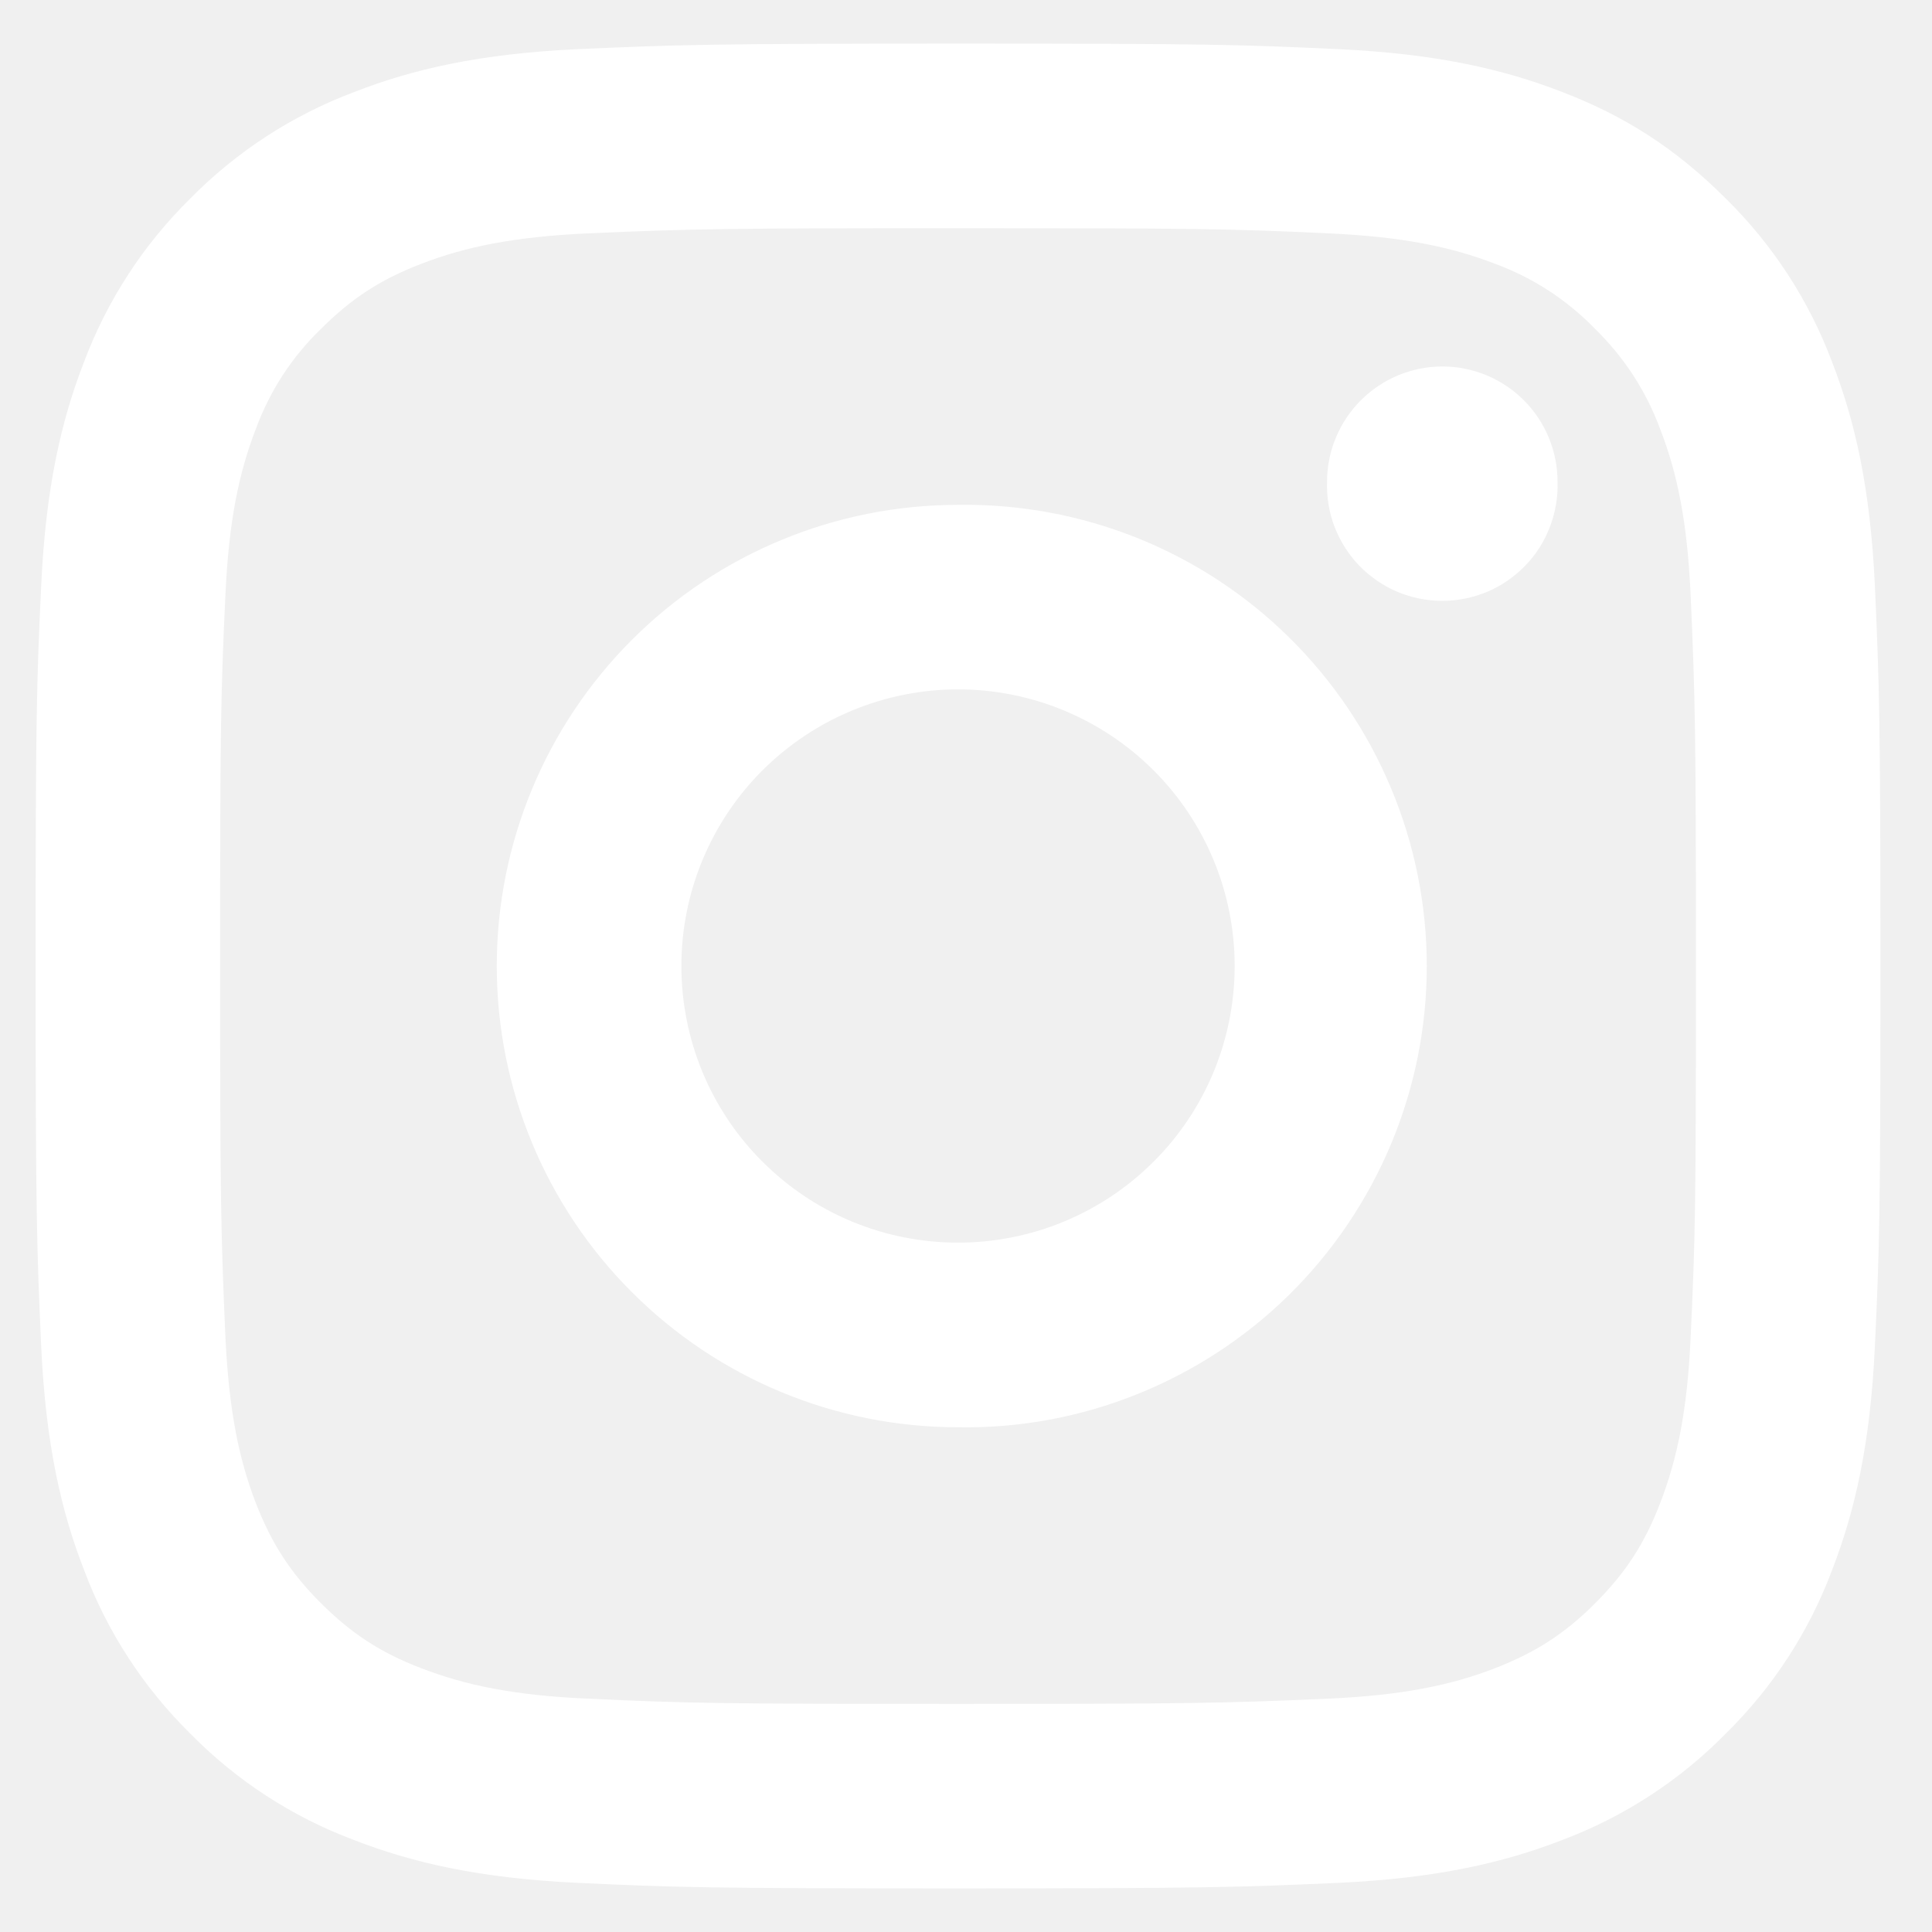
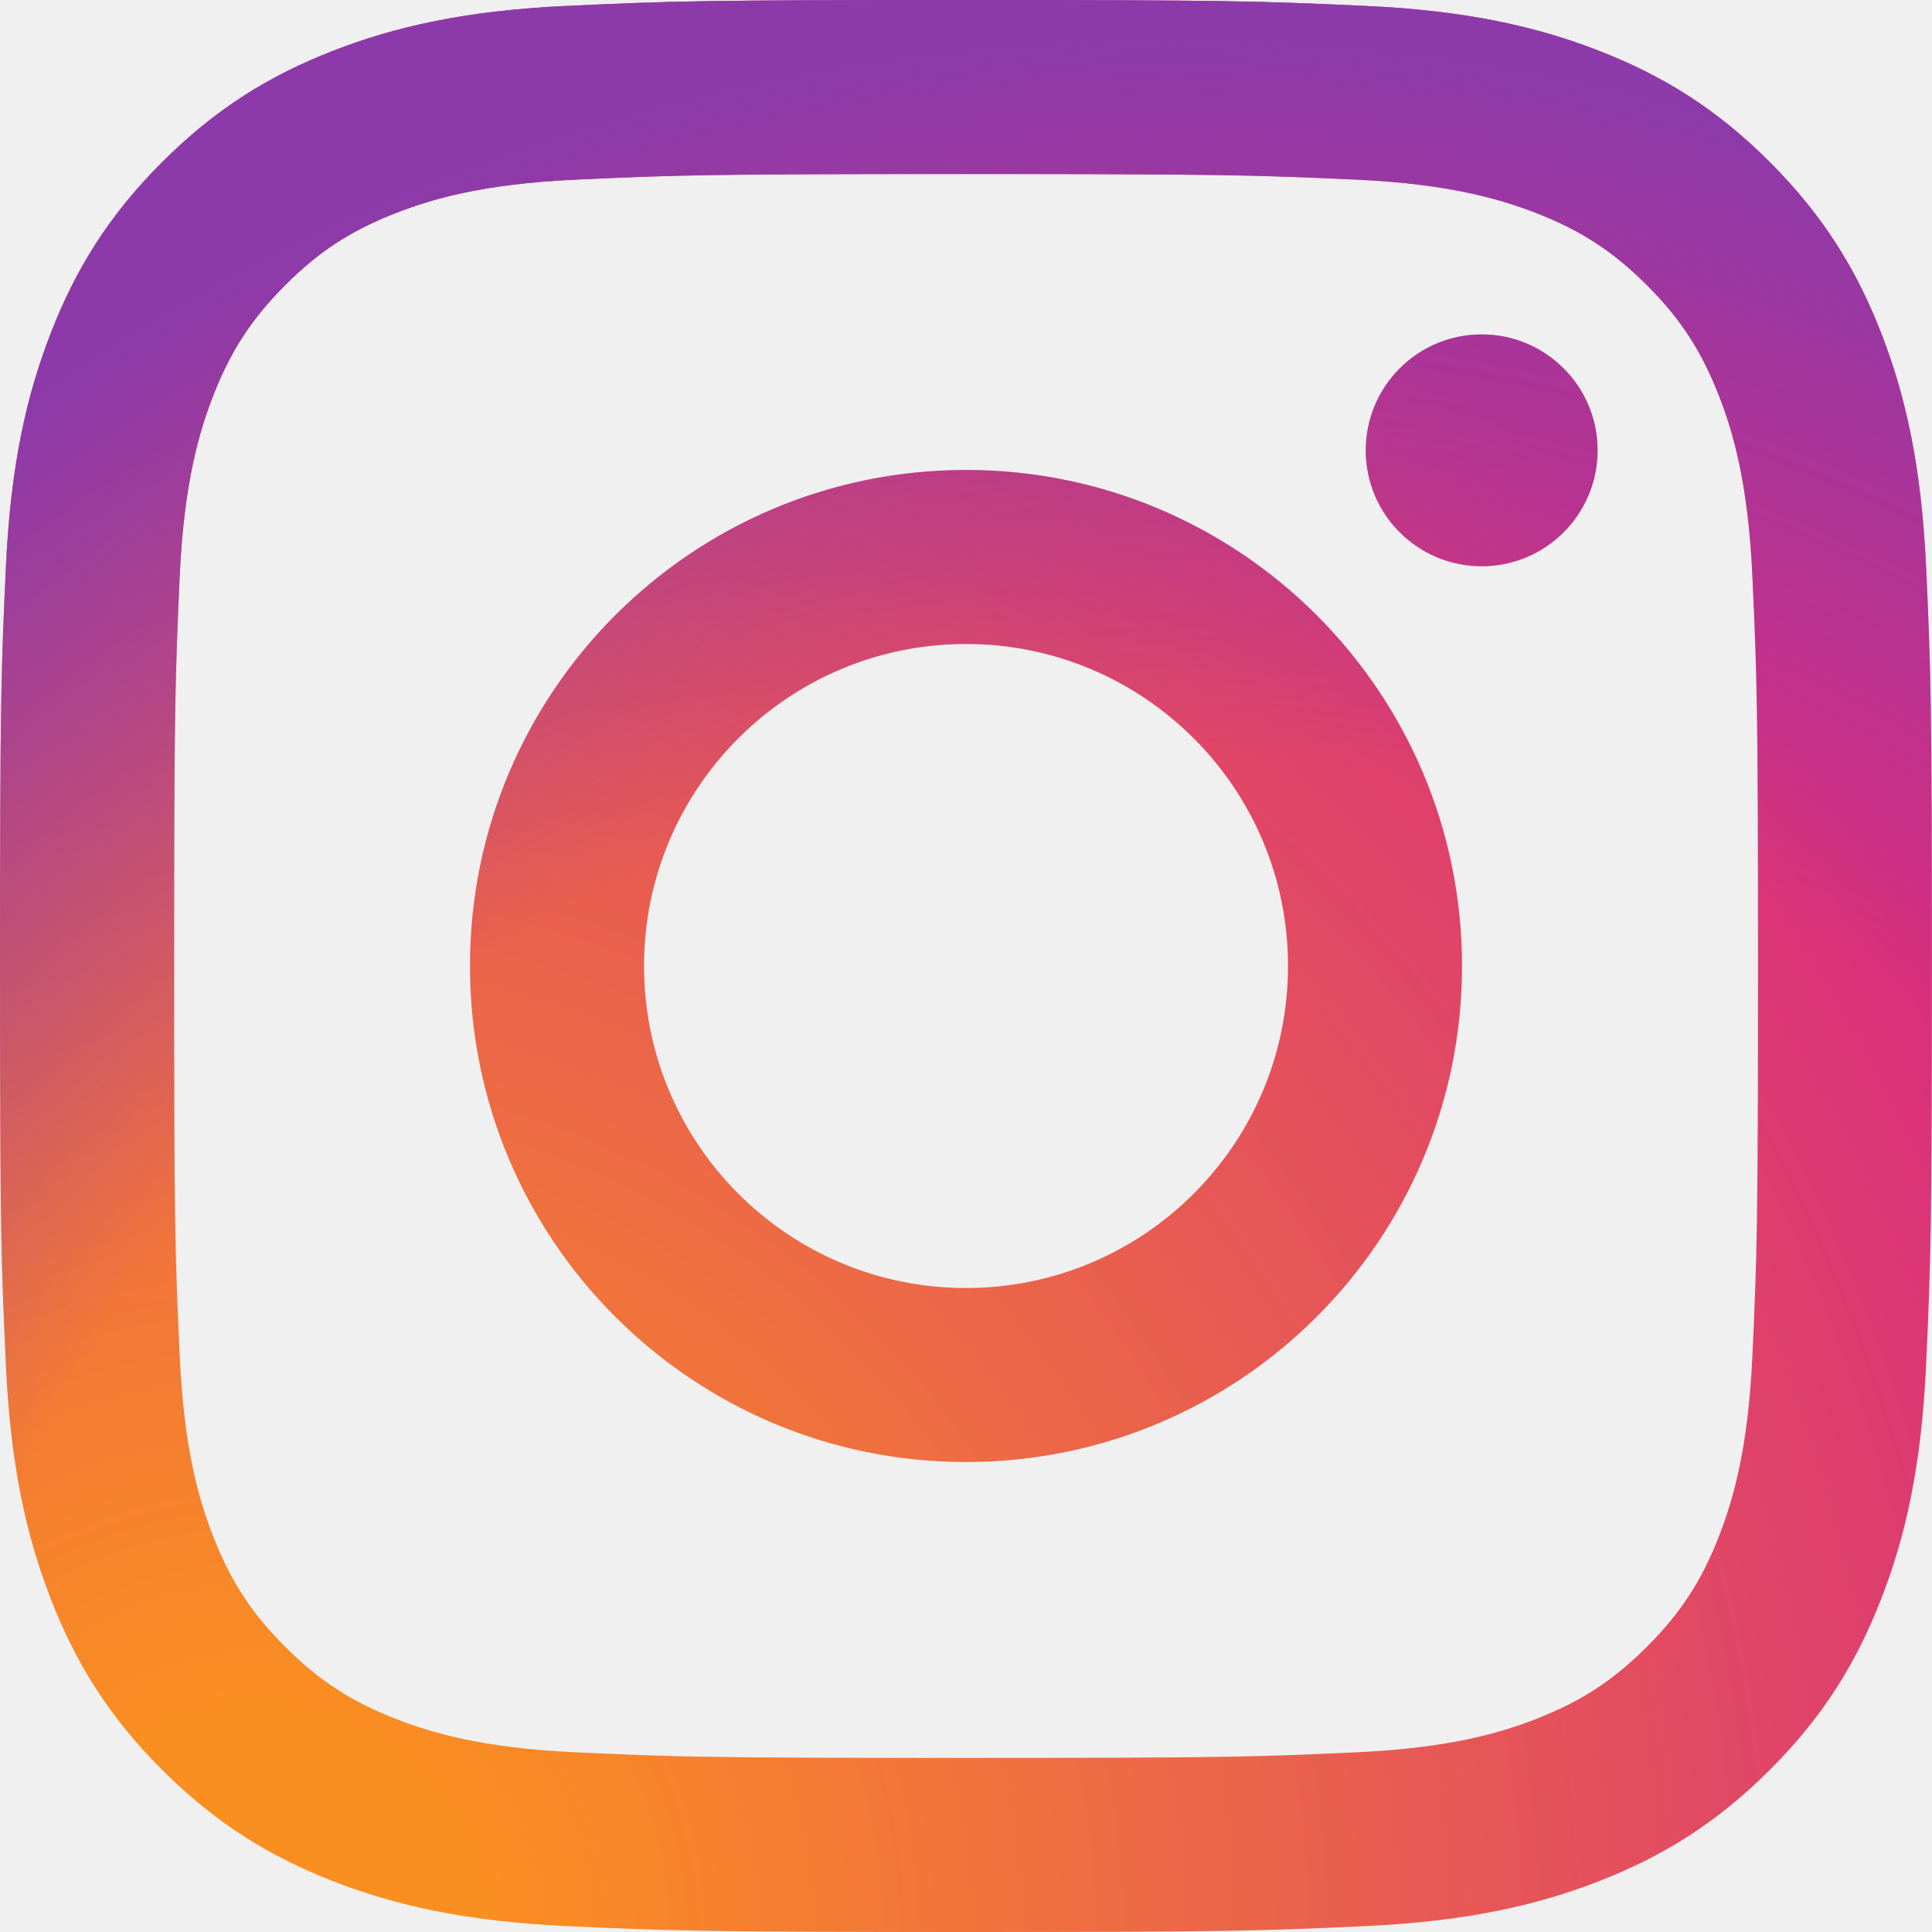
- <svg xmlns="http://www.w3.org/2000/svg" width="16" height="16" viewBox="0 0 16 16" fill="none">
-   <path d="M7.934 5.709C7.633 5.709 7.335 5.769 7.057 5.884C6.779 5.999 6.527 6.168 6.314 6.38C6.101 6.593 5.932 6.846 5.817 7.124C5.702 7.402 5.643 7.699 5.643 8C5.643 8.301 5.702 8.599 5.817 8.877C5.932 9.155 6.101 9.408 6.314 9.62C6.527 9.833 6.779 10.002 7.057 10.117C7.335 10.232 7.633 10.291 7.934 10.291C8.542 10.291 9.124 10.05 9.554 9.62C9.984 9.191 10.225 8.608 10.225 8C10.225 7.393 9.984 6.81 9.554 6.38C9.124 5.951 8.542 5.709 7.934 5.709ZM7.934 4.181C8.441 4.173 8.944 4.266 9.415 4.454C9.885 4.642 10.314 4.922 10.675 5.278C11.036 5.633 11.323 6.057 11.519 6.525C11.715 6.992 11.816 7.494 11.816 8.001C11.816 8.508 11.715 9.009 11.519 9.477C11.323 9.944 11.036 10.368 10.675 10.724C10.314 11.079 9.885 11.359 9.415 11.547C8.944 11.736 8.441 11.829 7.934 11.82C6.921 11.82 5.949 11.418 5.233 10.701C4.516 9.985 4.114 9.013 4.114 8C4.114 6.987 4.516 6.016 5.233 5.299C5.949 4.583 6.921 4.181 7.934 4.181ZM12.899 3.99C12.903 4.118 12.881 4.246 12.835 4.365C12.789 4.485 12.72 4.594 12.63 4.686C12.541 4.777 12.435 4.851 12.317 4.901C12.199 4.95 12.072 4.976 11.944 4.976C11.816 4.976 11.69 4.95 11.572 4.901C11.454 4.851 11.347 4.777 11.258 4.686C11.169 4.594 11.1 4.485 11.053 4.365C11.007 4.246 10.986 4.118 10.99 3.99C10.99 3.737 11.091 3.494 11.27 3.315C11.449 3.136 11.692 3.035 11.945 3.035C12.198 3.035 12.441 3.136 12.62 3.315C12.799 3.494 12.899 3.737 12.899 3.99ZM7.934 1.89C6.044 1.89 5.736 1.894 4.857 1.933C4.257 1.962 3.856 2.042 3.483 2.187C3.152 2.315 2.913 2.469 2.658 2.724C2.418 2.955 2.235 3.237 2.12 3.549C1.975 3.923 1.895 4.324 1.867 4.923C1.827 5.766 1.823 6.061 1.823 8C1.823 9.89 1.828 10.199 1.867 11.078C1.896 11.676 1.976 12.078 2.12 12.451C2.25 12.783 2.403 13.022 2.657 13.276C2.914 13.532 3.153 13.686 3.482 13.813C3.859 13.959 4.261 14.04 4.857 14.067C5.7 14.107 5.995 14.111 7.934 14.111C9.824 14.111 10.133 14.106 11.012 14.067C11.609 14.039 12.012 13.959 12.385 13.814C12.715 13.685 12.956 13.532 13.21 13.278C13.467 13.02 13.62 12.781 13.747 12.453C13.893 12.076 13.974 11.673 14.001 11.078C14.041 10.235 14.045 9.94 14.045 8C14.045 6.11 14.04 5.802 14.001 4.923C13.973 4.325 13.893 3.922 13.747 3.549C13.632 3.238 13.448 2.956 13.21 2.724C12.979 2.485 12.697 2.301 12.385 2.186C12.011 2.041 11.609 1.961 11.012 1.933C10.169 1.893 9.874 1.89 7.934 1.89ZM7.934 0.361C10.01 0.361 10.269 0.369 11.083 0.407C11.897 0.445 12.45 0.573 12.938 0.762C13.442 0.956 13.867 1.219 14.291 1.643C14.68 2.025 14.981 2.487 15.172 2.997C15.361 3.483 15.489 4.037 15.527 4.851C15.563 5.666 15.573 5.925 15.573 8.001C15.573 10.076 15.565 10.335 15.527 11.149C15.489 11.963 15.361 12.516 15.172 13.004C14.981 13.514 14.68 13.976 14.292 14.357C13.91 14.746 13.448 15.046 12.938 15.238C12.451 15.427 11.896 15.555 11.083 15.593C10.269 15.629 10.01 15.639 7.934 15.639C5.859 15.639 5.6 15.631 4.785 15.593C3.972 15.555 3.418 15.427 2.931 15.238C2.421 15.047 1.959 14.747 1.577 14.358C1.189 13.976 0.888 13.514 0.697 13.004C0.507 12.517 0.379 11.962 0.341 11.149C0.305 10.335 0.295 10.076 0.295 8C0.295 5.925 0.303 5.666 0.341 4.851C0.379 4.037 0.507 3.484 0.696 2.997C0.888 2.487 1.188 2.025 1.577 1.643C1.959 1.255 2.421 0.955 2.931 0.763C3.418 0.573 3.971 0.445 4.785 0.407C5.6 0.371 5.859 0.361 7.935 0.361H7.934Z" fill="white" />
+ <svg xmlns="http://www.w3.org/2000/svg" width="800px" height="800px" viewBox="0 0 2500 2500">
+   <defs>
+     <radialGradient id="0" cx="332.14" cy="2511.81" r="3263.54" gradientUnits="userSpaceOnUse">
+       <stop offset=".09" stop-color="#fa8f21" />
+       <stop offset=".78" stop-color="#d82d7e" />
+     </radialGradient>
+     <radialGradient id="1" cx="1516.14" cy="2623.81" r="2572.12" gradientUnits="userSpaceOnUse">
+       <stop offset=".64" stop-color="#8c3aaa" stop-opacity="0" />
+       <stop offset="1" stop-color="#8c3aaa" />
+     </radialGradient>
+   </defs>
+   <path d="M833.4,1250c0-230.11,186.49-416.7,416.6-416.7s416.7,186.59,416.7,416.7-186.59,416.7-416.7,416.7S833.4,1480.11,833.4,1250m-225.26,0c0,354.5,287.36,641.86,641.86,641.86S1891.86,1604.5,1891.86,1250,1604.5,608.14,1250,608.14,608.14,895.5,608.14,1250M1767.27,582.69a150,150,0,1,0,150.06-149.94h-0.06a150.07,150.07,0,0,0-150,149.94M745,2267.47c-121.87-5.55-188.11-25.85-232.13-43-58.36-22.72-100-49.78-143.78-93.5s-70.88-85.32-93.5-143.68c-17.16-44-37.46-110.26-43-232.13-6.06-131.76-7.27-171.34-7.27-505.15s1.31-373.28,7.27-505.15c5.55-121.87,26-188,43-232.13,22.72-58.36,49.78-100,93.5-143.78s85.32-70.88,143.78-93.5c44-17.16,110.26-37.46,232.13-43,131.76-6.06,171.34-7.27,505-7.27s373.28,1.31,505.15,7.27c121.87,5.55,188,26,232.13,43,58.36,22.62,100,49.78,143.78,93.5s70.78,85.42,93.5,143.78c17.16,44,37.46,110.26,43,232.13,6.06,131.87,7.27,171.34,7.27,505.15s-1.21,373.28-7.27,505.15c-5.55,121.87-25.95,188.11-43,232.13-22.72,58.36-49.78,100-93.5,143.68s-85.42,70.78-143.78,93.5c-44,17.16-110.26,37.46-232.13,43-131.76,6.06-171.34,7.27-505.15,7.27s-373.28-1.21-505-7.27M734.65,7.57c-133.07,6.06-224,27.16-303.41,58.06C349,97.54,279.38,140.35,209.81,209.81S97.54,349,65.63,431.24c-30.9,79.46-52,170.34-58.06,303.41C1.41,867.93,0,910.54,0,1250s1.41,382.07,7.57,515.35c6.06,133.08,27.16,223.95,58.06,303.41,31.91,82.19,74.62,152,144.18,221.43S349,2402.37,431.24,2434.37c79.56,30.9,170.34,52,303.41,58.06C868,2498.49,910.54,2500,1250,2500s382.07-1.41,515.35-7.57c133.08-6.06,223.95-27.16,303.41-58.06,82.19-32,151.86-74.72,221.43-144.18s112.18-139.24,144.18-221.43c30.9-79.46,52.1-170.34,58.06-303.41,6.06-133.38,7.47-175.89,7.47-515.35s-1.41-382.07-7.47-515.35c-6.06-133.08-27.16-224-58.06-303.41-32-82.19-74.72-151.86-144.18-221.43S2150.95,97.54,2068.86,65.63c-79.56-30.9-170.44-52.1-303.41-58.06C1632.17,1.51,1589.56,0,1250.1,0S868,1.41,734.65,7.57" fill="url(#0)" />
+   <path d="M833.4,1250c0-230.11,186.49-416.7,416.6-416.7s416.7,186.59,416.7,416.7-186.59,416.7-416.7,416.7S833.4,1480.11,833.4,1250m-225.26,0c0,354.5,287.36,641.86,641.86,641.86S1891.86,1604.5,1891.86,1250,1604.5,608.14,1250,608.14,608.14,895.5,608.14,1250M1767.27,582.69a150,150,0,1,0,150.06-149.94h-0.06a150.07,150.07,0,0,0-150,149.94M745,2267.47c-121.87-5.55-188.11-25.85-232.13-43-58.36-22.72-100-49.78-143.78-93.5s-70.88-85.32-93.5-143.68c-17.16-44-37.46-110.26-43-232.13-6.06-131.76-7.27-171.34-7.27-505.15s1.31-373.28,7.27-505.15c5.55-121.87,26-188,43-232.13,22.72-58.36,49.78-100,93.5-143.78s85.32-70.88,143.78-93.5c44-17.16,110.26-37.46,232.13-43,131.76-6.06,171.34-7.27,505-7.27s373.28,1.31,505.15,7.27c121.87,5.55,188,26,232.13,43,58.36,22.62,100,49.78,143.78,93.5s70.78,85.42,93.5,143.78c17.16,44,37.46,110.26,43,232.13,6.06,131.87,7.27,171.34,7.27,505.15s-1.21,373.28-7.27,505.15c-5.55,121.87-25.95,188.11-43,232.13-22.72,58.36-49.78,100-93.5,143.68s-85.42,70.78-143.78,93.5c-44,17.16-110.26,37.46-232.13,43-131.76,6.06-171.34,7.27-505.15,7.27s-373.28-1.21-505-7.27M734.65,7.57c-133.07,6.06-224,27.16-303.41,58.06C349,97.54,279.38,140.35,209.81,209.81S97.54,349,65.63,431.24c-30.9,79.46-52,170.34-58.06,303.41C1.41,867.93,0,910.54,0,1250s1.41,382.07,7.57,515.35c6.06,133.08,27.16,223.95,58.06,303.41,31.91,82.19,74.62,152,144.18,221.43S349,2402.37,431.24,2434.37c79.56,30.9,170.34,52,303.41,58.06C868,2498.49,910.54,2500,1250,2500s382.07-1.41,515.35-7.57c133.08-6.06,223.95-27.16,303.41-58.06,82.19-32,151.86-74.72,221.43-144.18s112.18-139.24,144.18-221.43c30.9-79.46,52.1-170.34,58.06-303.41,6.06-133.38,7.47-175.89,7.47-515.35s-1.41-382.07-7.47-515.35c-6.06-133.08-27.16-224-58.06-303.41-32-82.19-74.72-151.86-144.18-221.43S2150.95,97.54,2068.86,65.63c-79.56-30.9-170.44-52.1-303.41-58.06C1632.17,1.51,1589.56,0,1250.1,0S868,1.41,734.65,7.57" fill="url(#1)" />
</svg>
